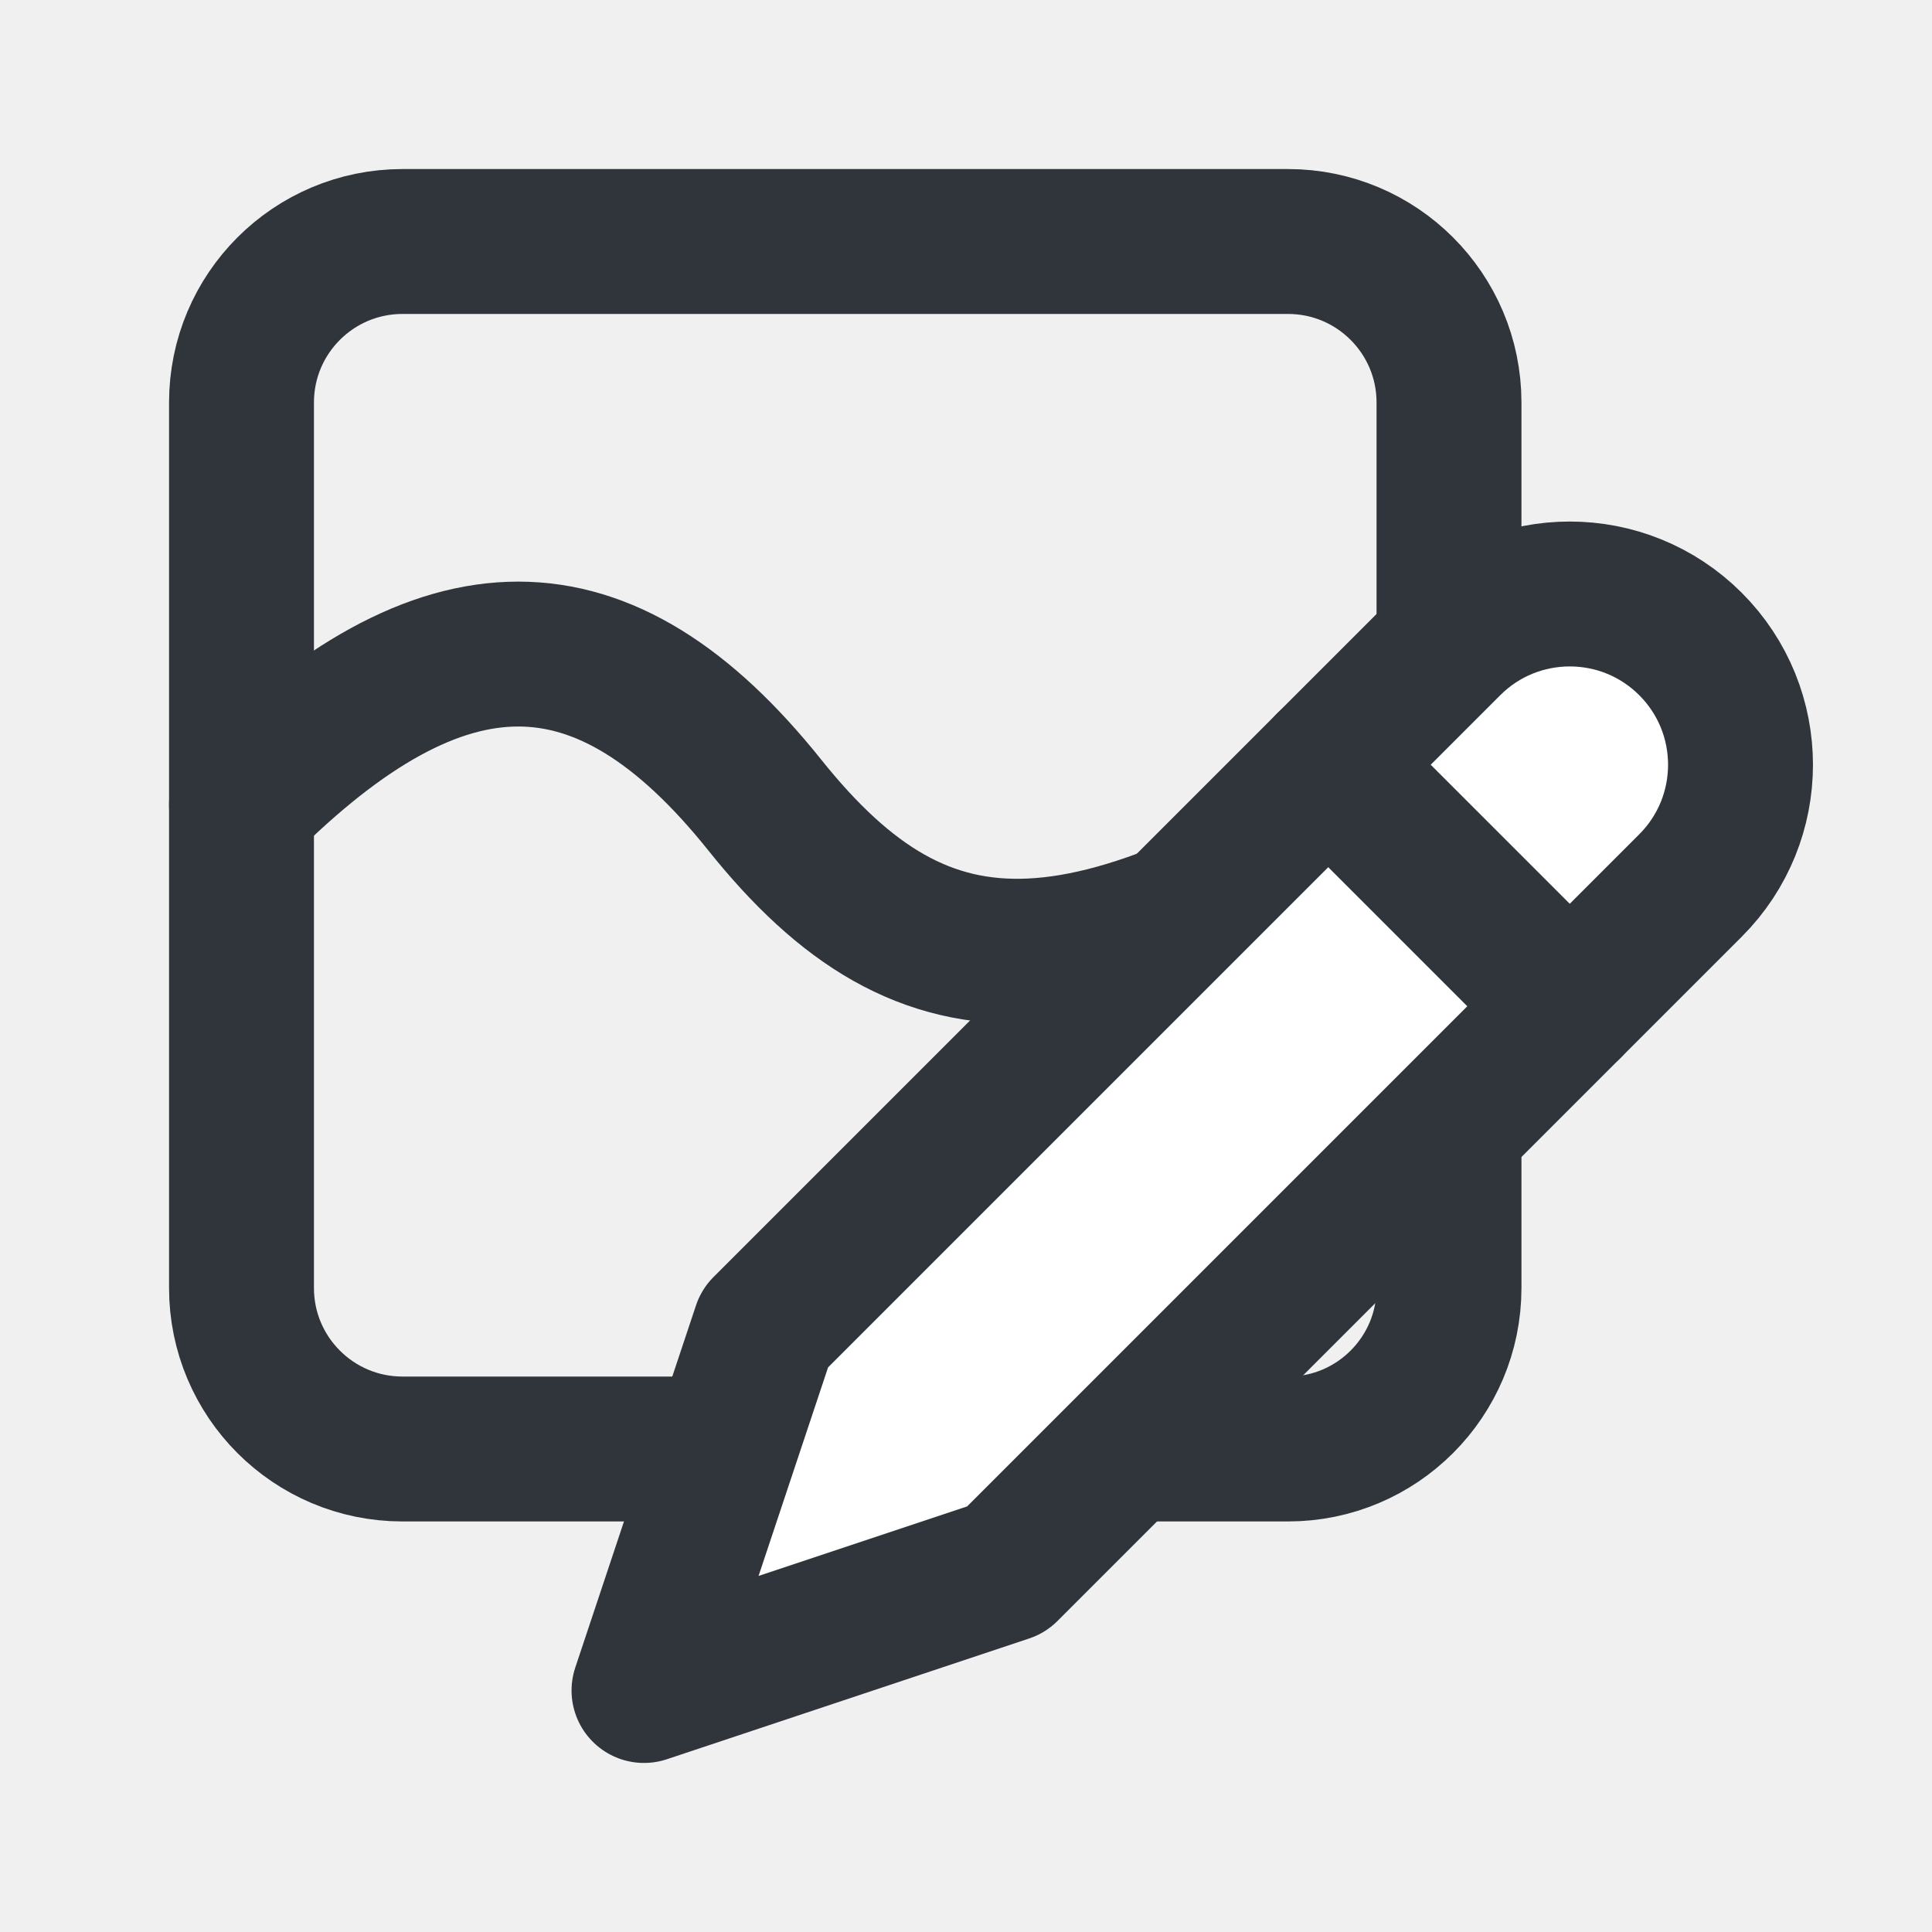
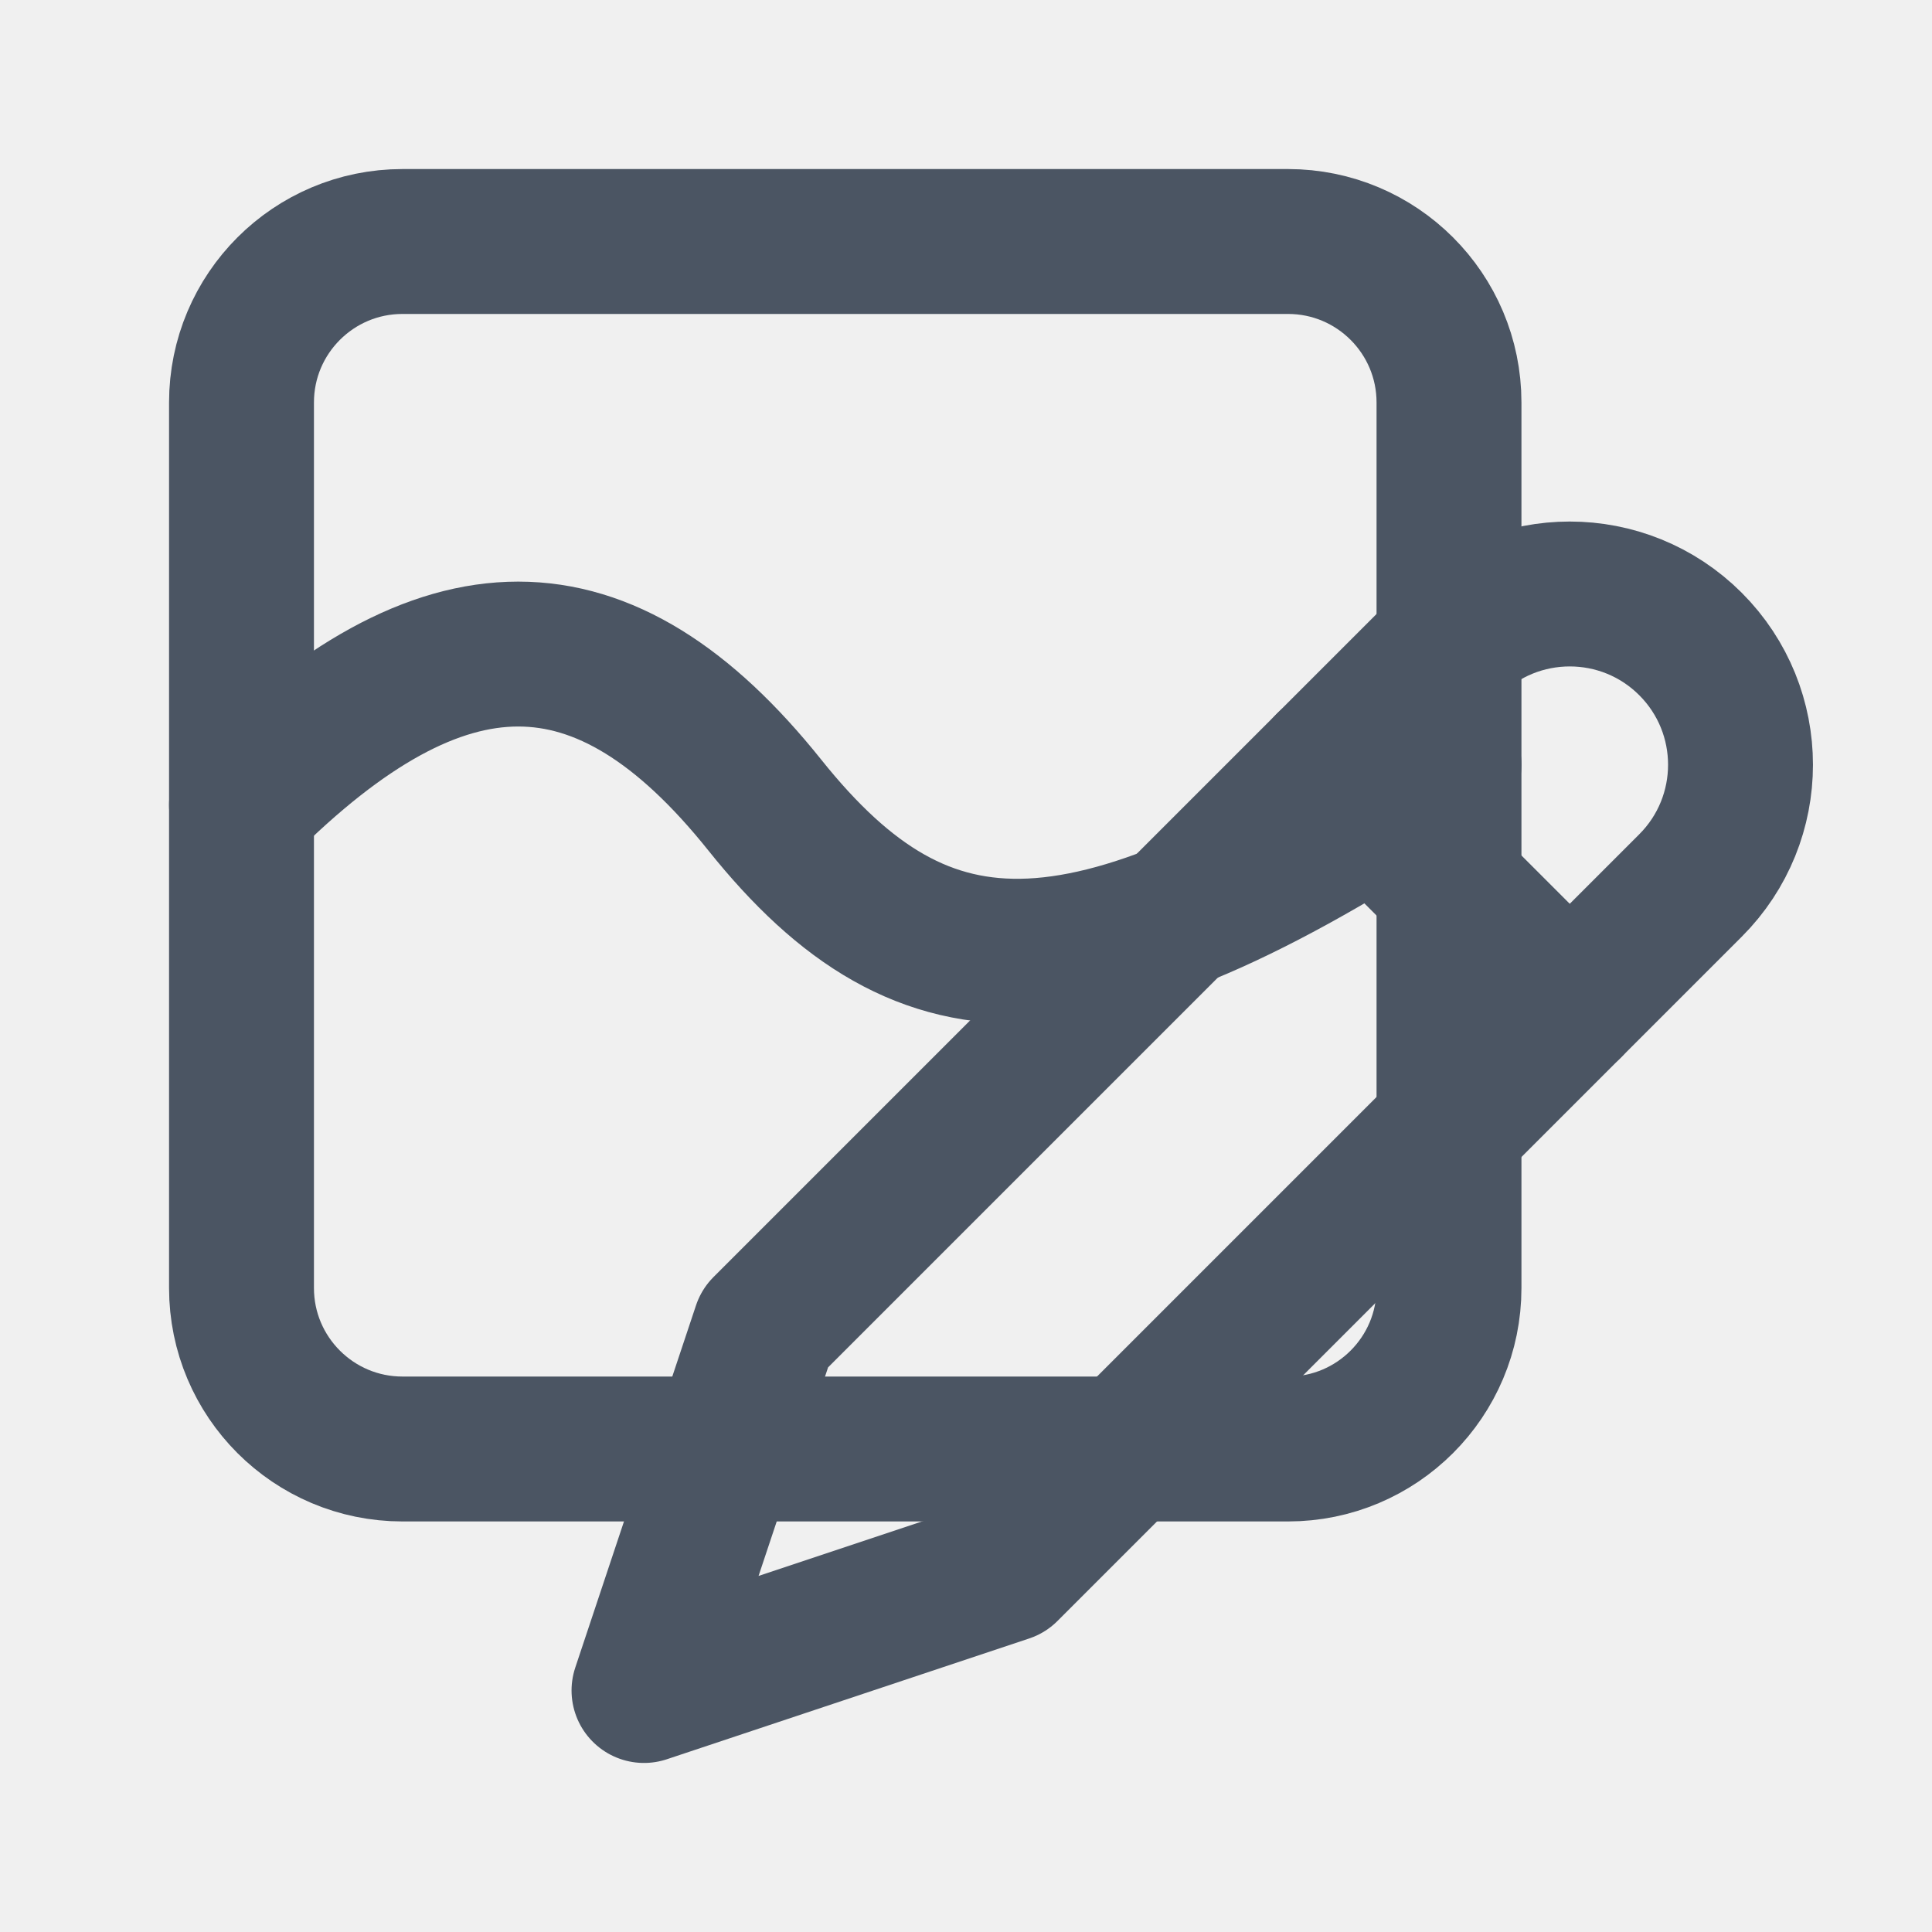
- <svg xmlns="http://www.w3.org/2000/svg" viewBox="0 0 24 24" width="24" height="24" fill="none" stroke="#30343B" stroke-width="1.8" stroke-linecap="round" stroke-linejoin="round">
+ <svg xmlns="http://www.w3.org/2000/svg" viewBox="0 0 24 24" width="24" height="24" fill="none" stroke="#4B5563" stroke-width="1.8" stroke-linecap="round" stroke-linejoin="round">
  <rect x="3" y="3" width="15" height="15" rx="2" />
  <path d="M3 10c2.5-2.5 4.5-2.5 6.5 0s4 2.5 8.5-.5" />
-   <path d="M8 21l1.5-4.5L18 8a2.1 2.1 0 0 1 3 3l-8.5 8.5z" fill="#FFFFFF" />
+   <path d="M8 21l1.5-4.5L18 8a2.1 2.1 0 0 1 3 3l-8.5 8.5z" fill="none" />
  <path d="M16.5 9.5l3 3" />
</svg>
